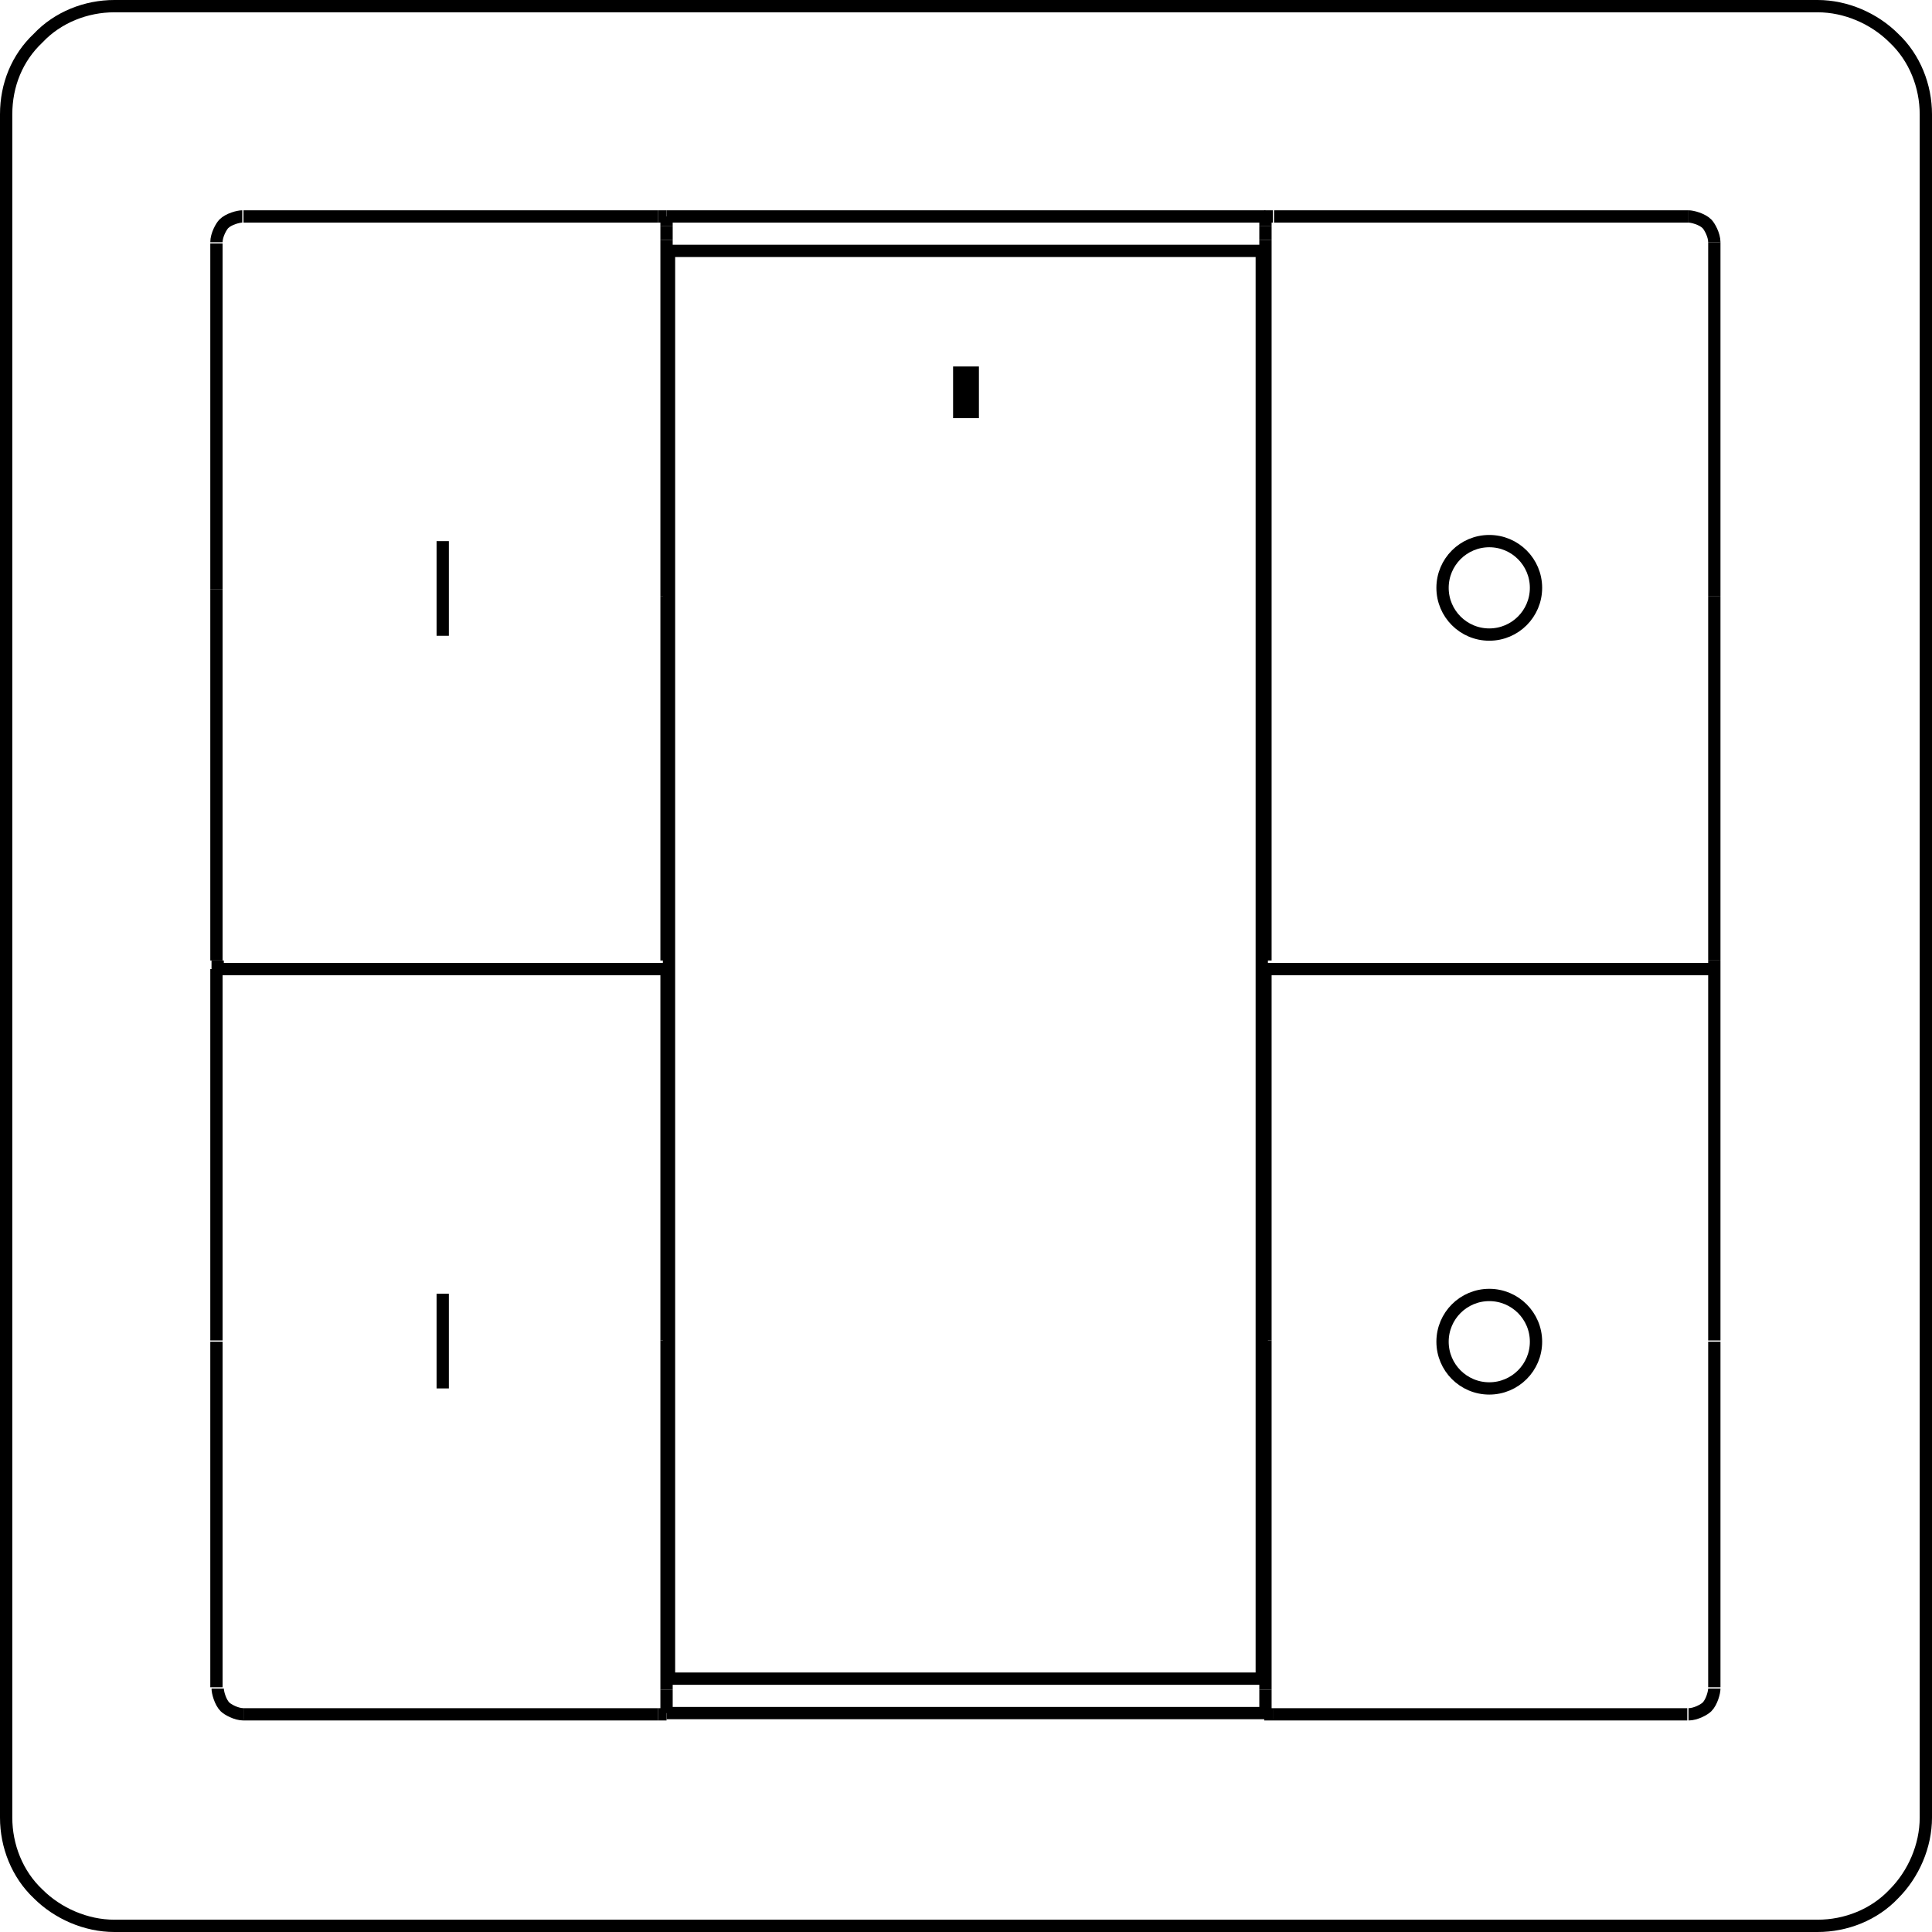
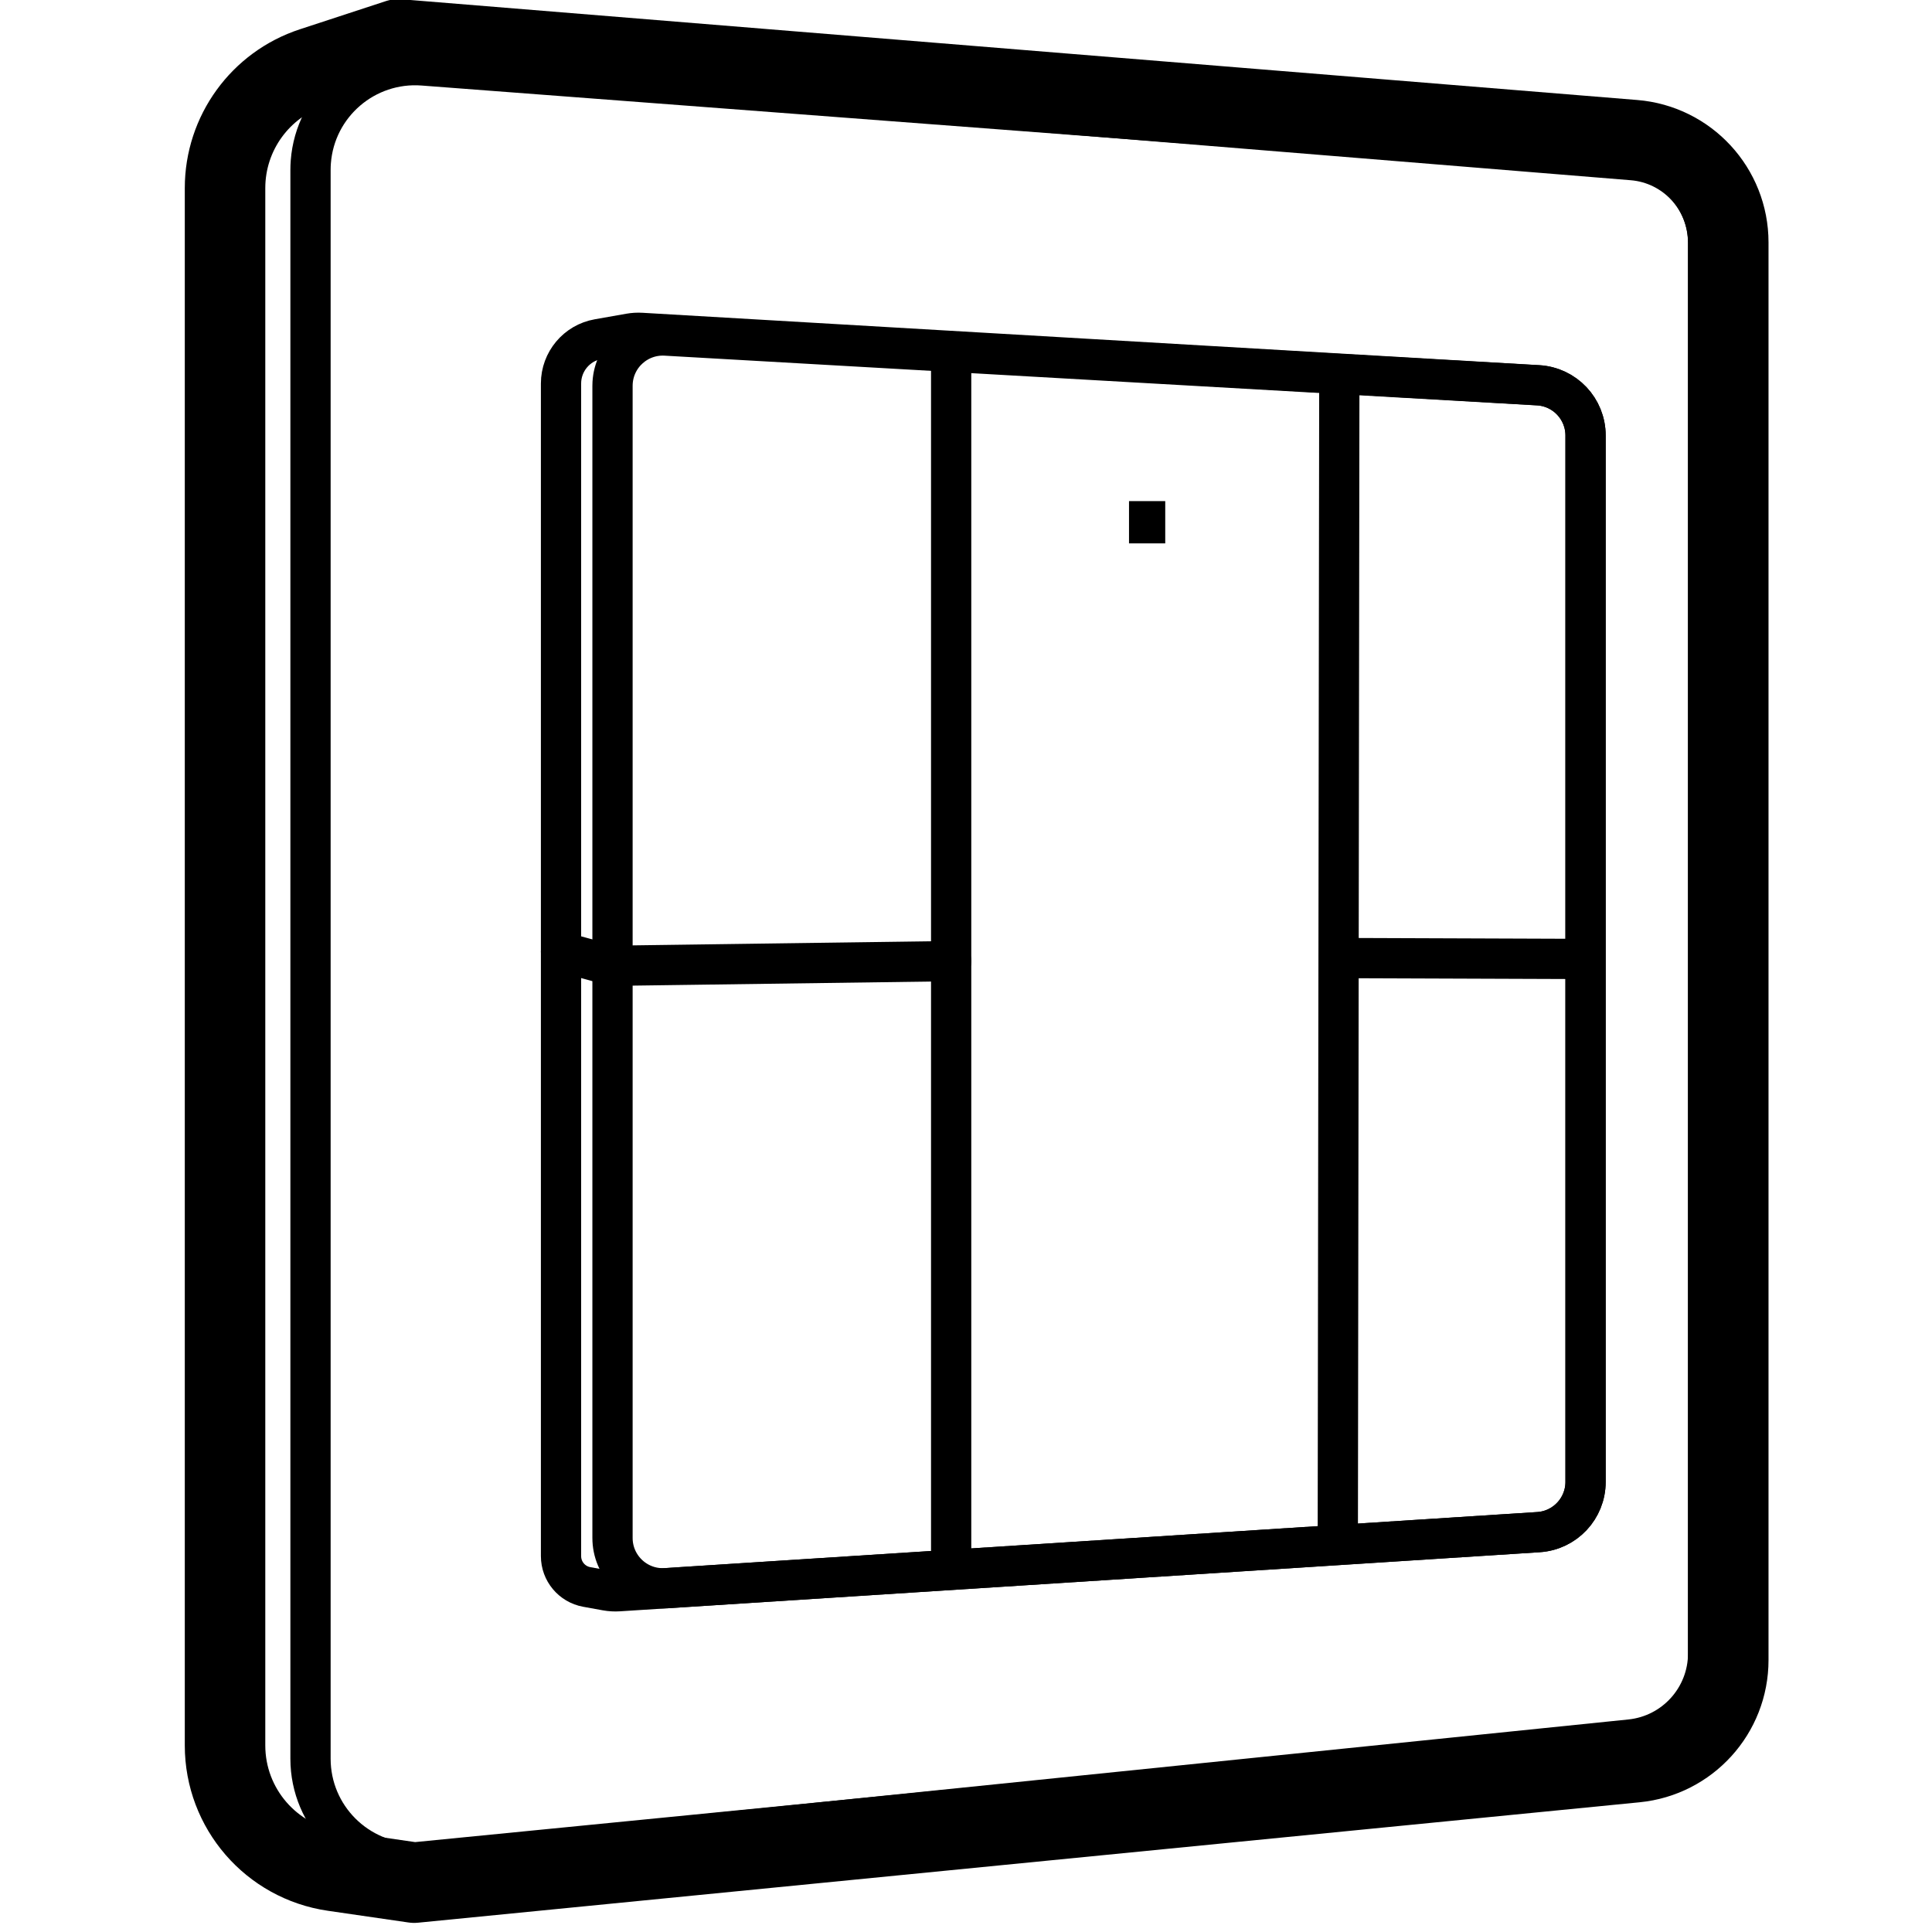
- <svg xmlns="http://www.w3.org/2000/svg" version="1.1" id="Laag_1" x="0px" y="0px" viewBox="0 0 157.1 157.1" style="enable-background:new 0 0 157.1 157.1;" xml:space="preserve">
-   <style type="text/css">
- 	.st0{fill:none;stroke:#808080;stroke-miterlimit:22.926;}
- 	.st1{fill:none;stroke:#000000;stroke-linejoin:bevel;stroke-miterlimit:22.926;}
- 	.st2{fill:none;stroke:#000000;stroke-miterlimit:22.926;}
- </style>
-   <path class="st0" d="M28.9,47.9" />
-   <path class="st0" d="M36.1,35.4" />
-   <path class="st0" d="M127.5,109.5" />
-   <path class="st0" d="M28.9,109.5" />
-   <path class="st1" d="M138,139.3" />
-   <path class="st1" d="M139.3,138" />
-   <path class="st1" d="M139.3,19.1" />
-   <path class="st1" d="M19.1,139.3" />
-   <path class="st1" d="M17.8,138" />
-   <path class="st1" d="M9.3,0.5C7,0.5,4.7,1.4,3.1,3.1C1.4,4.7,0.5,6.9,0.5,9.3" />
-   <path class="st1" d="M0.5,147.8c0,2.3,0.9,4.6,2.6,6.2c1.6,1.6,3.9,2.6,6.2,2.6" />
-   <path class="st1" d="M156.6,9.3c0-2.3-0.9-4.6-2.6-6.2c-1.6-1.6-3.9-2.6-6.2-2.6" />
-   <path class="st1" d="M17.8,19.1" />
-   <line class="st1" x1="147.8" y1="0.5" x2="9.3" y2="0.5" />
-   <path class="st1" d="M147.8,156.6c2.3,0,4.6-0.9,6.2-2.6c1.6-1.6,2.6-3.9,2.6-6.2" />
-   <line class="st1" x1="0.5" y1="9.3" x2="0.5" y2="147.8" />
-   <line class="st1" x1="9.3" y1="156.6" x2="147.8" y2="156.6" />
-   <line class="st1" x1="156.6" y1="147.8" x2="156.6" y2="9.3" />
-   <path class="st1" d="M103.5,139.4c-0.2,0-0.5,0-0.7,0" />
-   <path class="st1" d="M139.4,137.2c0-9.4,0-23.5,0-28.1" />
-   <path class="st1" d="M139.4,78.1c0-9.9,0-24.7,0-29.6" />
-   <path class="st1" d="M103.5,139.4c11.2,0,28.1,0,33.7,0" />
-   <path class="st1" d="M17.7,78.8c12.2,0,30.4,0,36.5,0" />
-   <path class="st1" d="M137.3,139.4c0.6,0,1.3-0.4,1.5-0.6c0.4-0.4,0.6-1.2,0.6-1.5" />
-   <path class="st1" d="M17.7,78.1c0,0.2,0,0.5,0,0.7" />
-   <path class="st1" d="M102.9,17.6c-16.2,0-40.6,0-48.7,0" />
-   <path class="st1" d="M17.6,109c0-9.9,0-25.3,0-30.2" />
-   <path class="st1" d="M102.9,109c0,9.5,0,23.7,0,28.4" />
-   <path class="st1" d="M102.9,138.5c0,0.3,0,0.7,0,0.8" />
-   <path class="st1" d="M102.9,137.4c0,0.4,0,0.9,0,1.1" />
-   <path class="st1" d="M139.4,19.7c0-0.6-0.4-1.3-0.6-1.5c-0.4-0.4-1.2-0.6-1.5-0.6" />
-   <path class="st1" d="M103.5,17.6c-0.2,0-0.5,0-0.7,0" />
-   <path class="st1" d="M139.4,48.5c0-9.4,0-24.1,0-28.8" />
-   <path class="st1" d="M137.3,17.6c-11.2,0-28.1,0-33.7,0" />
-   <path class="st1" d="M54.2,109c0,9.5,0,23.7,0,28.4" />
-   <path class="st1" d="M54.2,137.4c0,0.6,0,1.6,0,1.9" />
-   <path class="st1" d="M54.4,20.4c16.1,0,40.2,0,48.2,0" />
-   <path class="st1" d="M102.9,19.5c0,19.5,0,48.9,0,58.6" />
-   <path class="st1" d="M102.6,136.5c-16.1,0-40.2,0-48.2,0" />
-   <path class="st1" d="M102.6,20.4c0,38.7,0,96.8,0,116.2" />
-   <path class="st1" d="M102.9,17.6c0,0.3,0,0.7,0,0.8" />
-   <path class="st1" d="M102.9,18.4c0,0.4,0,0.9,0,1.1" />
-   <path class="st1" d="M139.4,78.8c0-0.2,0-0.5,0-0.7" />
-   <path class="st1" d="M139.4,109c0-9.9,0-25.3,0-30.2" />
-   <path class="st1" d="M17.6,78.1c0-9.9,0-25.3,0-30.2" />
-   <path class="st1" d="M17.7,78.1" />
-   <path class="st1" d="M54.2,78.1" />
-   <path class="st1" d="M54.2,48.5c0,9.9,0,24.7,0,29.6" />
-   <path class="st1" d="M53.5,139.4c-11.2,0-28.1,0-33.7,0" />
-   <path class="st1" d="M53.5,139.4c0.2,0,0.5,0,0.7,0" />
-   <path class="st1" d="M54.4,136.5c0-38.7,0-96.8,0-116.2" />
-   <path class="st1" d="M17.6,137.2c0-9.4,0-23.5,0-28.1" />
-   <path class="st1" d="M19.8,139.4c-0.6,0-1.3-0.4-1.5-0.6c-0.4-0.4-0.6-1.2-0.6-1.5" />
-   <path class="st1" d="M54.2,17.6c0,0.3,0,0.7,0,0.8" />
-   <path class="st1" d="M54.2,19.5c0,9.7,0,24.2,0,29" />
-   <path class="st1" d="M54.2,18.4c0,0.4,0,0.9,0,1.1" />
-   <path class="st1" d="M17.6,47.9c0-9.4,0-23.5,0-28.1" />
-   <path class="st1" d="M17.6,19.7c0-0.6,0.4-1.3,0.6-1.5c0.4-0.4,1.2-0.6,1.5-0.6" />
-   <path class="st1" d="M53.5,17.6c0.2,0,0.5,0,0.7,0" />
-   <path class="st1" d="M102.9,78.8c0,10.1,0,25.2,0,30.2" />
-   <path class="st1" d="M139.4,78.8c-12.2,0-30.4,0-36.5,0" />
-   <path class="st1" d="M54.2,78.8c0,10.1,0,25.2,0,30.2" />
-   <path class="st1" d="M19.8,17.6c11.2,0,28.1,0,33.7,0" />
-   <path class="st1" d="M54.2,139.3c16.2,0,40.6,0,48.7,0" />
-   <path class="st1" d="M139.4,78.1" />
-   <path class="st1" d="M102.9,78.1" />
-   <line class="st2" x1="36" y1="44" x2="36" y2="51.7" />
-   <rect x="77.5" y="29.8" width="2.1" height="4.2" />
-   <line class="st2" x1="36" y1="105.2" x2="36" y2="112.9" />
-   <circle class="st2" cx="121.1" cy="109.1" r="3.8" />
-   <path class="st0" d="M106.5,99.9" />
-   <circle class="st2" cx="121.1" cy="47.8" r="3.8" />
+ <svg xmlns="http://www.w3.org/2000/svg" width="960px" height="960px" viewBox="0 0 960 960" version="1.1">
+   <g id="Scene-Controller-(4-buttons)" stroke="none" stroke-width="1" fill="none" fill-rule="evenodd">
+     <path d="M197.902,19.575 L811.909,69.621 C825.146,70.7 836.86,76.768 845.265,85.886 C853.67,95.004 858.766,107.172 858.766,120.452 L858.766,824.881 C858.766,837.996 853.793,850.041 845.556,859.129 C837.32,868.217 825.821,874.349 812.77,875.635 L205.802,935.472 L165.766,929.657 C150.281,927.408 136.795,919.645 127.18,908.533 C117.565,897.421 111.822,882.959 111.822,867.311 L111.822,93.436 C111.822,79.819 116.197,66.973 123.807,56.471 C131.416,45.968 142.261,37.81 155.201,33.569 L197.902,19.575 Z" id="Path-106" stroke="#000000" stroke-width="40" stroke-linejoin="round" />
+     <path d="M154.29,84.378 L154.29,873.903 C154.29,902.622 177.572,925.903 206.29,925.903 C208.059,925.903 209.827,925.813 211.587,925.633 L810.144,864.34 C832.081,862.094 848.763,843.616 848.763,821.564 L848.763,120.88 C848.763,98.395 831.44,79.707 809.02,78.004 L210.228,32.527 C181.592,30.352 156.614,51.804 154.44,80.44 C154.34,81.75 154.29,83.064 154.29,84.378 Z" id="Path-3" stroke="#000000" stroke-width="20" stroke-linecap="round" stroke-linejoin="round" />
+     <path d="M278.767,773.233 L278.767,190.559 C278.767,179.689 286.571,170.387 297.276,168.499 L312.905,165.742 C314.819,165.404 316.765,165.291 318.705,165.404 L764.311,191.426 C777.529,192.198 787.853,203.142 787.853,216.384 L787.853,736.356 C787.853,749.541 777.614,760.459 764.457,761.305 L307.405,790.676 C305.378,790.806 303.343,790.689 301.344,790.327 L291.56,788.554 C284.153,787.211 278.767,780.761 278.767,773.233 Z" id="Path" stroke="#000000" stroke-width="20" stroke-linecap="round" stroke-linejoin="round" />
+     <path d="M304.353,191.7 L304.353,764.214 C304.353,778.021 315.546,789.214 329.353,789.214 C329.888,789.214 330.423,789.197 330.957,789.162 L764.457,761.305 C777.614,760.459 787.853,749.541 787.853,736.356 L787.853,216.416 C787.853,203.162 777.509,192.211 764.276,191.457 L330.777,166.74 C316.992,165.954 305.18,176.492 304.394,190.277 C304.367,190.751 304.353,191.225 304.353,191.7 Z" id="Path-3" stroke="#000000" stroke-width="20" stroke-linecap="round" stroke-linejoin="round" />
+     <line x1="472.624" y1="176.243" x2="472.624" y2="775.856" id="Path-17" stroke="#000000" stroke-width="20" stroke-linecap="round" stroke-linejoin="round" />
+     <line x1="665.5" y1="188.5" x2="664.748" y2="763.599" id="Path-17" stroke="#000000" stroke-width="20" stroke-linecap="round" stroke-linejoin="round" />
+     <polyline id="Path-23" stroke="#000000" stroke-width="20" stroke-linecap="round" stroke-linejoin="round" points="278.767 472.889 304.353 479.89 472.624 477.583" />
+     <line x1="665.5" y1="476.05" x2="787.5" y2="476.5" id="Path-24" stroke="#000000" stroke-width="20" stroke-linecap="round" stroke-linejoin="round" />
+     <rect id="Rectangle" fill="#000000" x="561" y="249" width="18" height="21" />
+   </g>
</svg>
